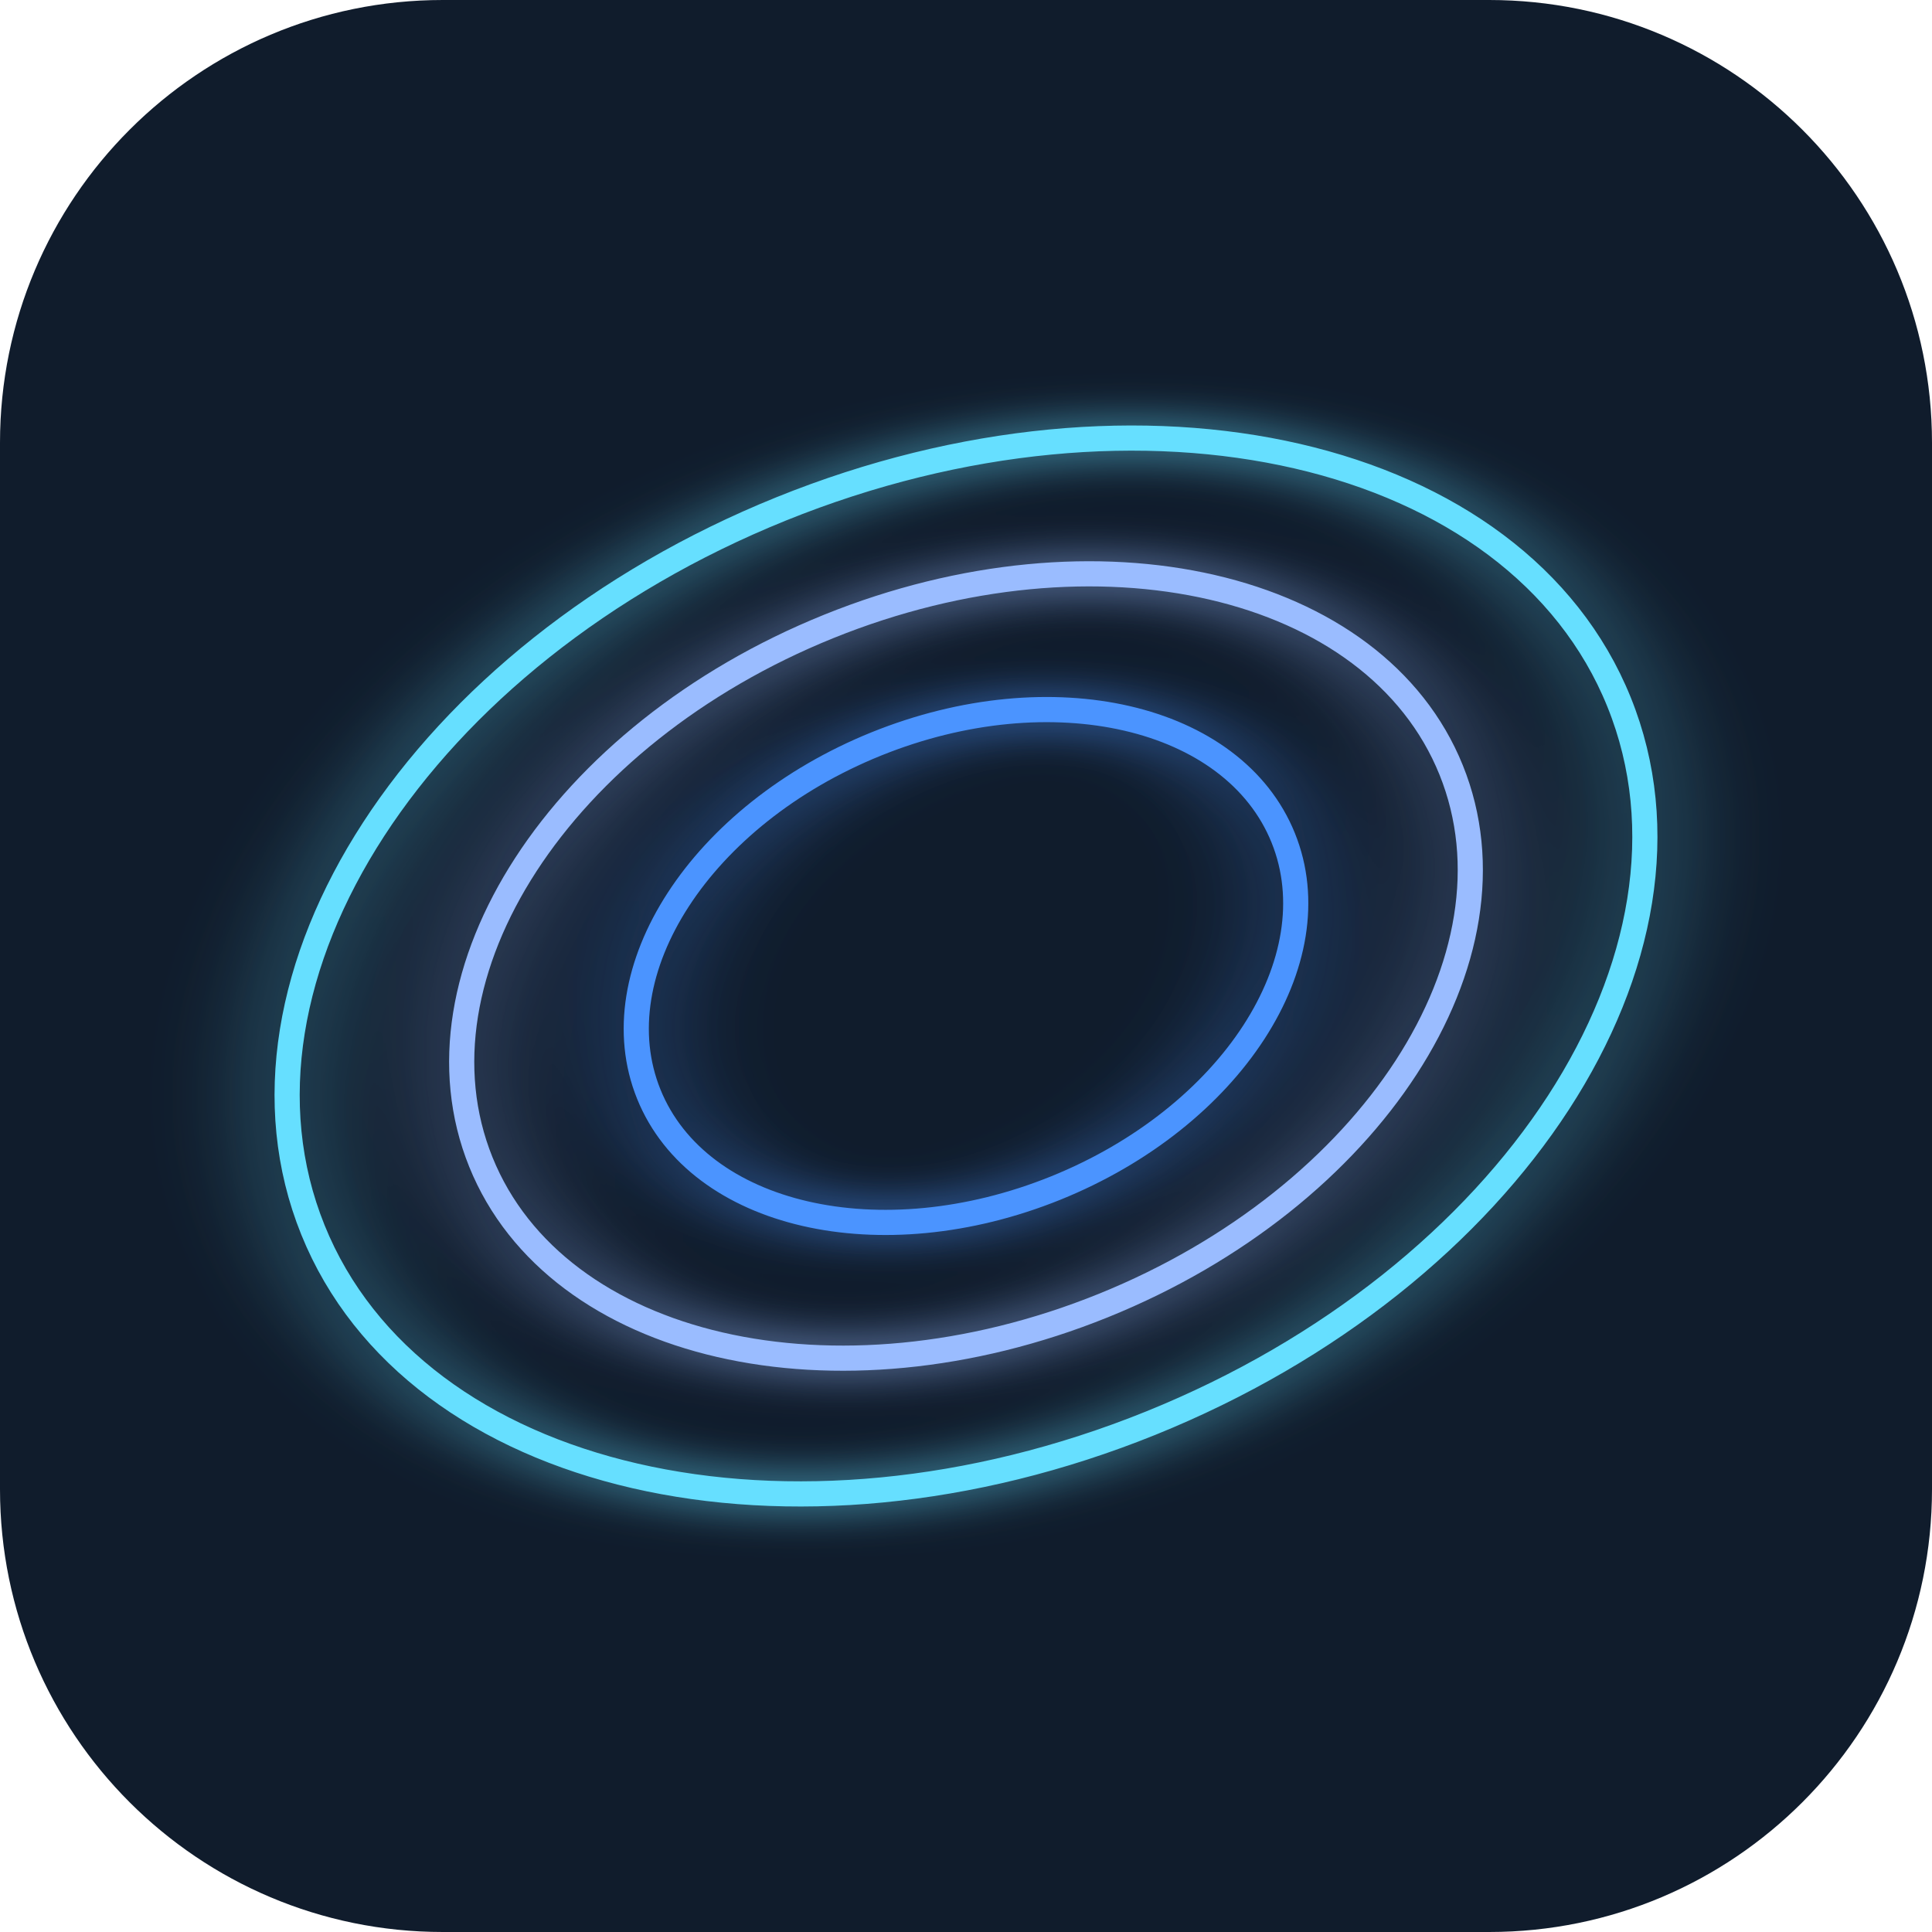
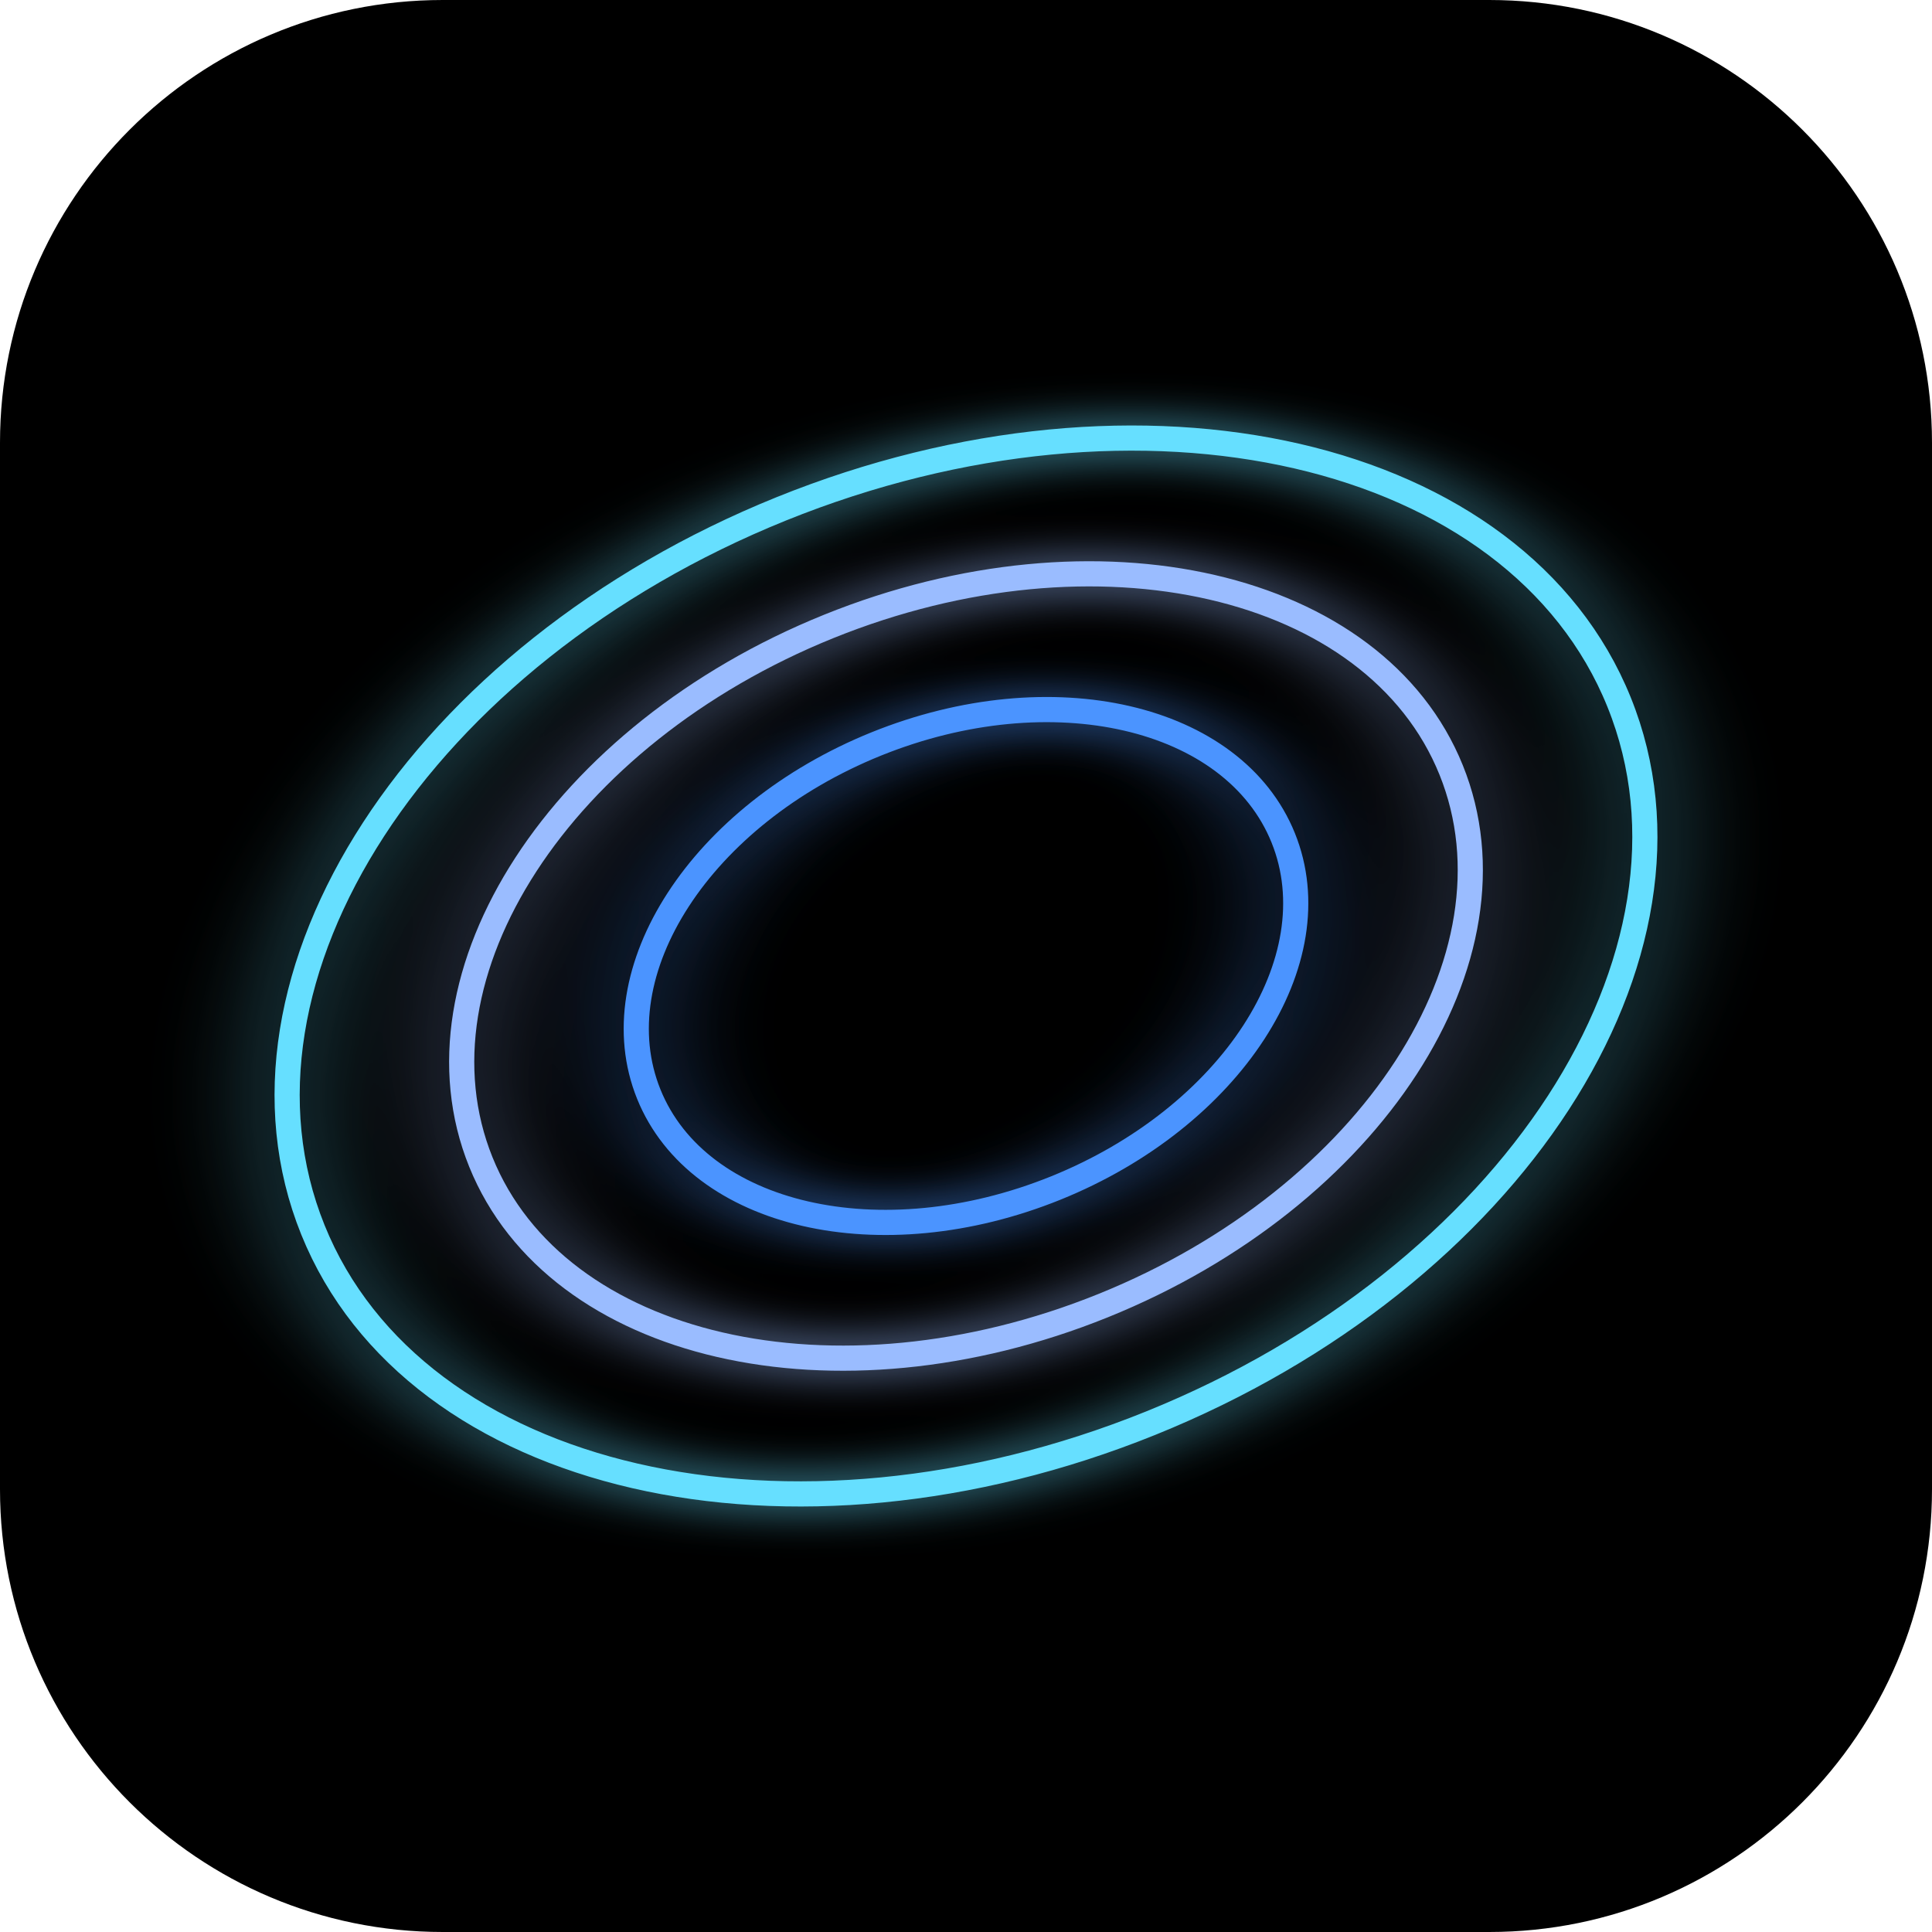
<svg xmlns="http://www.w3.org/2000/svg" viewBox="0 0 192 192">
  <defs>
    <filter id="glow" x="-50%" y="-50%" width="200%" height="200%">
      <feGaussianBlur stdDeviation="4" />
    </filter>
  </defs>
-   <rect width="192" height="192" rx="44" fill="#101c2c" />
+   <rect width="192" height="192" rx="44" fill="#000000" />
  <g transform="rotate(-22 96 96)" fill="none" stroke-width="2.5">
    <g filter="url(#glow)" opacity=".8">
      <ellipse cx="96" cy="96" rx="70" ry="49" stroke="#66dfff" />
      <ellipse cx="96" cy="96" rx="52" ry="36.4" stroke="#9abcff" />
      <ellipse cx="96" cy="96" rx="34" ry="23.8" stroke="#4b94ff" />
    </g>
    <ellipse cx="96" cy="96" rx="70" ry="49" stroke="#66dfff" />
    <ellipse cx="96" cy="96" rx="52" ry="36.4" stroke="#9abcff" />
    <ellipse cx="96" cy="96" rx="34" ry="23.8" stroke="#4b94ff" />
  </g>
</svg>
